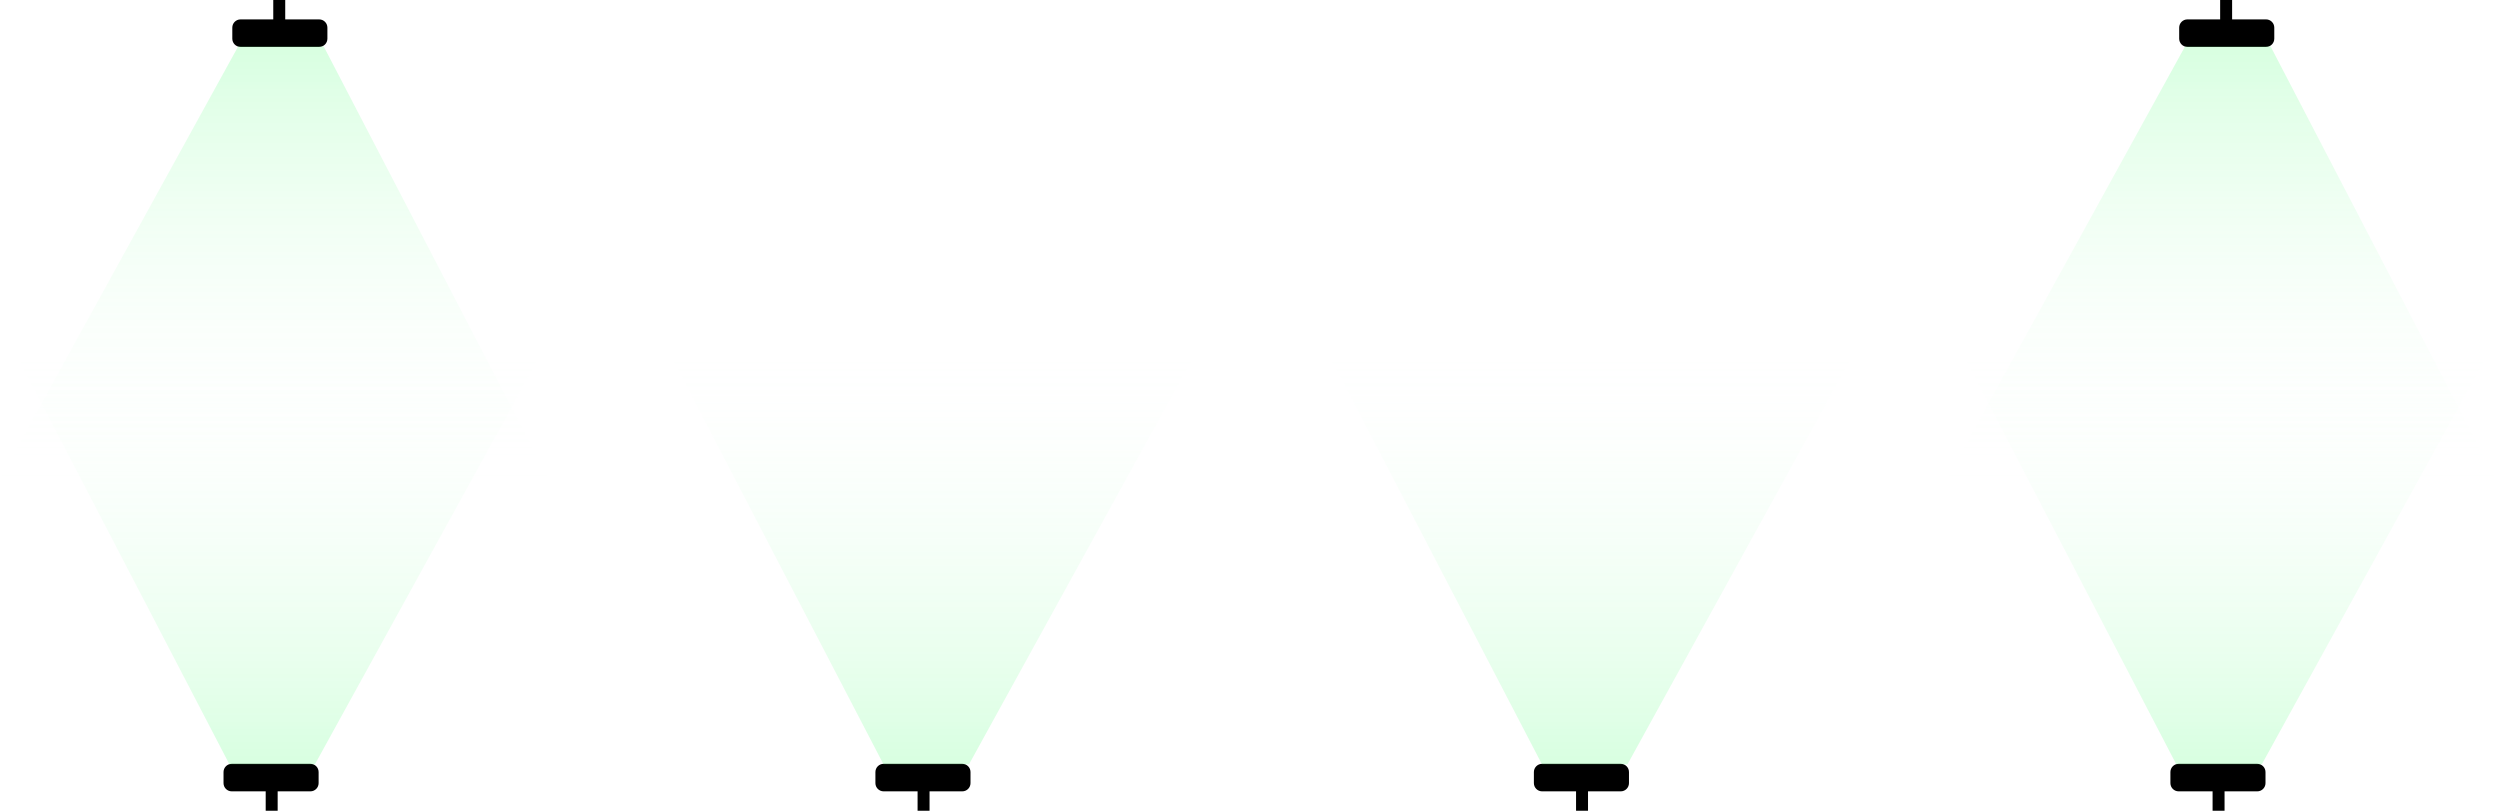
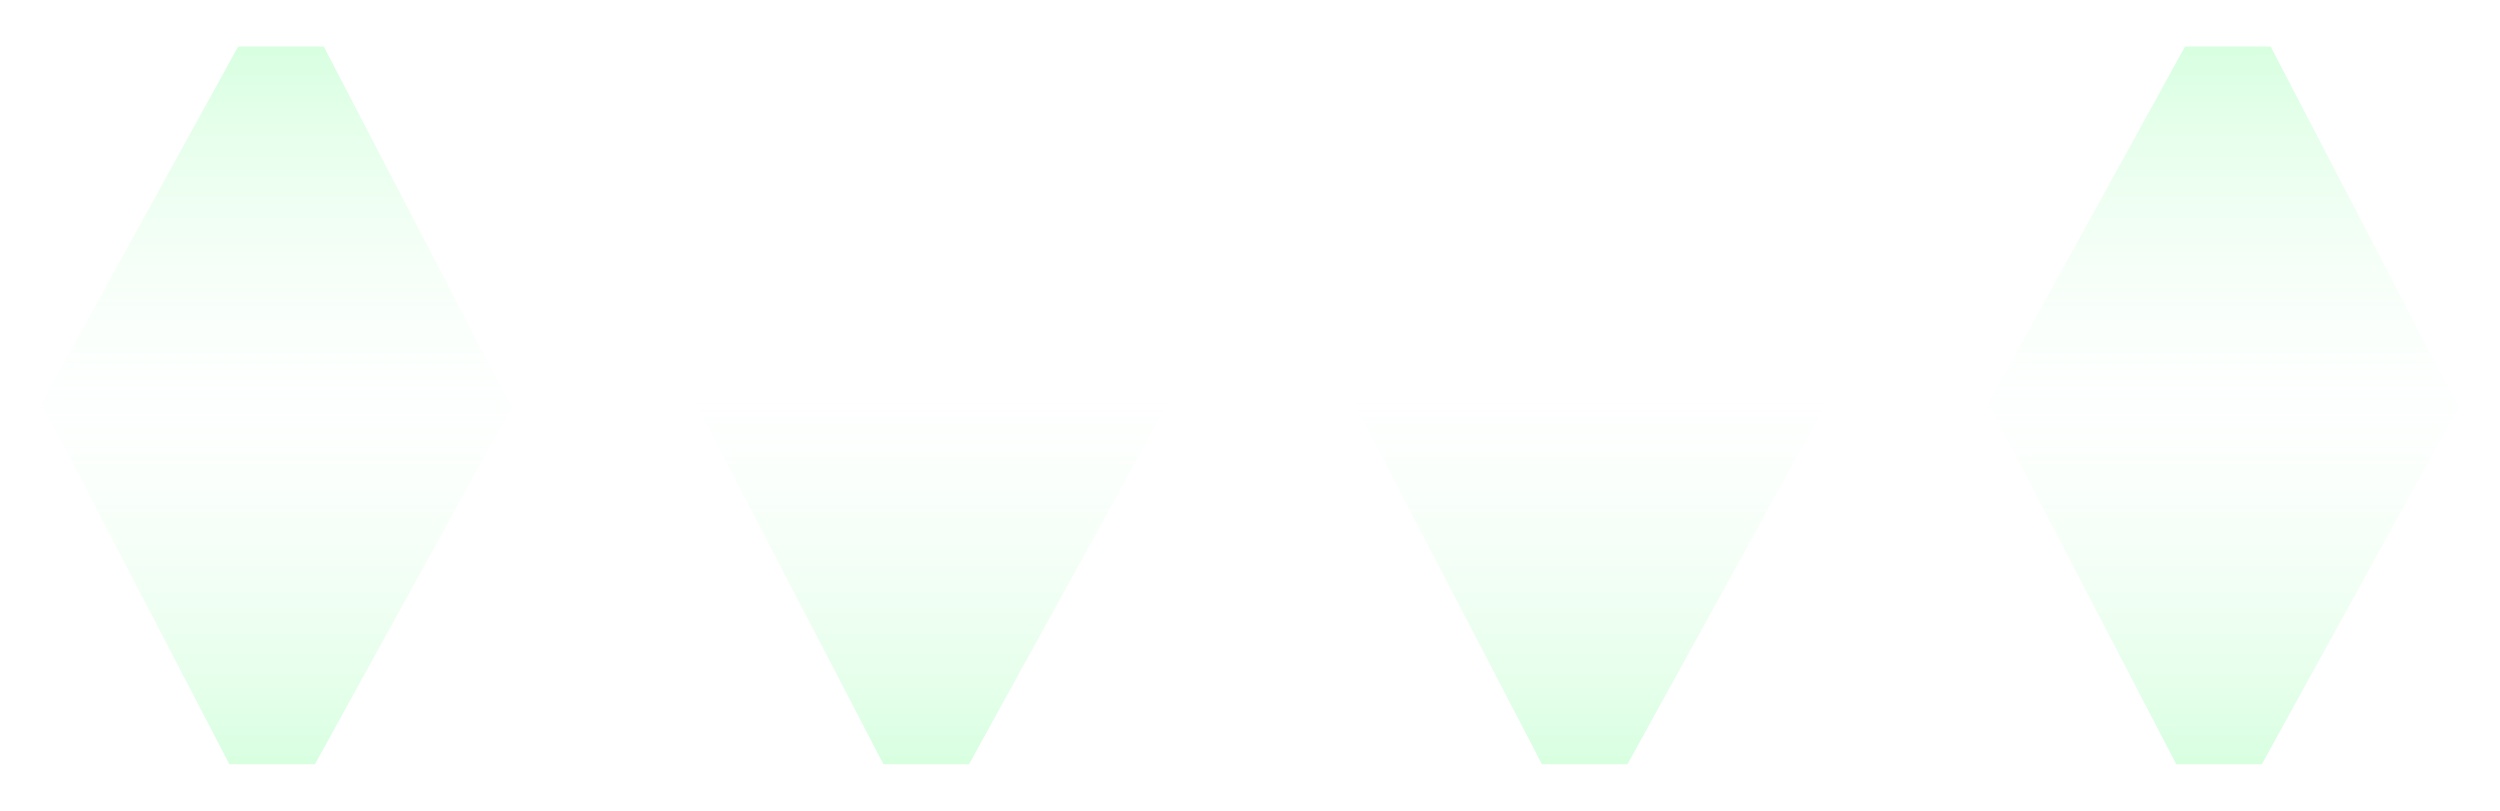
<svg xmlns="http://www.w3.org/2000/svg" xmlns:xlink="http://www.w3.org/1999/xlink" id="Layer_2" data-name="Layer 2" width="911.2" height="295.5" viewBox="0 43.2 911.2 295.5">
  <defs>
    <linearGradient id="linear-gradient" x1="100" y1="60.15" x2="100" y2="217.75" gradientUnits="userSpaceOnUse">
      <stop offset="0" stop-color="#62ff85" />
      <stop offset="1" stop-color="#fff" stop-opacity="0" />
    </linearGradient>
    <linearGradient id="linear-gradient-2" x1="156" y1="13.75" x2="156" y2="171.35" gradientTransform="translate(257.6 335.5) rotate(-180)" xlink:href="#linear-gradient" />
    <linearGradient id="linear-gradient-3" x1="-82.4" y1="13.75" x2="-82.4" y2="171.35" gradientTransform="translate(257.6 335.5) rotate(-180)" xlink:href="#linear-gradient" />
    <linearGradient id="linear-gradient-4" x1="-322.4" y1="13.75" x2="-322.4" y2="171.35" gradientTransform="translate(257.6 335.5) rotate(-180)" xlink:href="#linear-gradient" />
    <linearGradient id="linear-gradient-5" x1="809.6" x2="809.6" xlink:href="#linear-gradient" />
    <linearGradient id="linear-gradient-6" x1="-553.6" y1="13.75" x2="-553.6" y2="171.35" gradientTransform="translate(257.6 335.5) rotate(-180)" xlink:href="#linear-gradient" />
  </defs>
  <g id="Clouds">
    <g>
      <g>
-         <g>
-           <rect x="81.47" y="321.6" width="34.66" height="10.03" rx="3" ry="3" />
-           <rect x="91.5" y="329" width="15.05" height="4.36" transform="translate(430.2 232.15) rotate(90)" />
-         </g>
-         <g>
-           <rect x="319.07" y="321.6" width="34.66" height="10.03" rx="3" ry="3" />
-           <rect x="329.1" y="329" width="15.05" height="4.36" transform="translate(667.8 -5.45) rotate(90)" />
-         </g>
-         <g>
-           <rect x="559.07" y="321.6" width="34.66" height="10.03" rx="3" ry="3" />
-           <rect x="569.1" y="329" width="15.05" height="4.36" transform="translate(907.8 -245.45) rotate(90)" />
-         </g>
-         <g>
-           <rect x="791.07" y="321.6" width="34.66" height="10.03" rx="3" ry="3" />
-           <rect x="801.1" y="329" width="15.05" height="4.36" transform="translate(1139.804 -477.452) rotate(90)" />
-         </g>
-         <g>
-           <rect x="794.27" y="50.27" width="34.66" height="10.03" rx="3" ry="3" transform="translate(1623.2 110.568) rotate(-180)" />
-           <rect x="803.85" y="48.55" width="15.05" height="4.36" transform="translate(760.65 862.1) rotate(-90)" />
-         </g>
-         <g>
-           <rect x="84.67" y="50.27" width="34.66" height="10.03" rx="3" ry="3" transform="translate(204 110.57) rotate(-180)" />
-           <rect x="94.25" y="48.55" width="15.05" height="4.36" transform="translate(51.05 152.5) rotate(-90)" />
-         </g>
      </g>
      <polygon points="200 217.75 0 217.75 86.8 60.15 118 60.15 200 217.75" fill="url(#linear-gradient)" fill-opacity=".25" />
      <polygon points="1.6 164.15 201.6 164.15 114.8 321.75 83.6 321.75 1.6 164.15" fill="url(#linear-gradient-2)" fill-opacity=".25" />
      <polygon points="240 164.15 440 164.15 353.2 321.75 322 321.75 240 164.15" fill="url(#linear-gradient-3)" fill-opacity=".25" />
      <polygon points="480 164.15 680 164.15 593.2 321.75 562 321.75 480 164.15" fill="url(#linear-gradient-4)" fill-opacity=".25" />
      <polygon points="909.6 217.75 709.6 217.75 796.4 60.15 827.6 60.15 909.6 217.75" fill="url(#linear-gradient-5)" fill-opacity=".25" />
      <polygon points="711.2 164.15 911.2 164.15 824.4 321.75 793.2 321.75 711.2 164.15" fill="url(#linear-gradient-6)" fill-opacity=".25" />
    </g>
  </g>
</svg>
